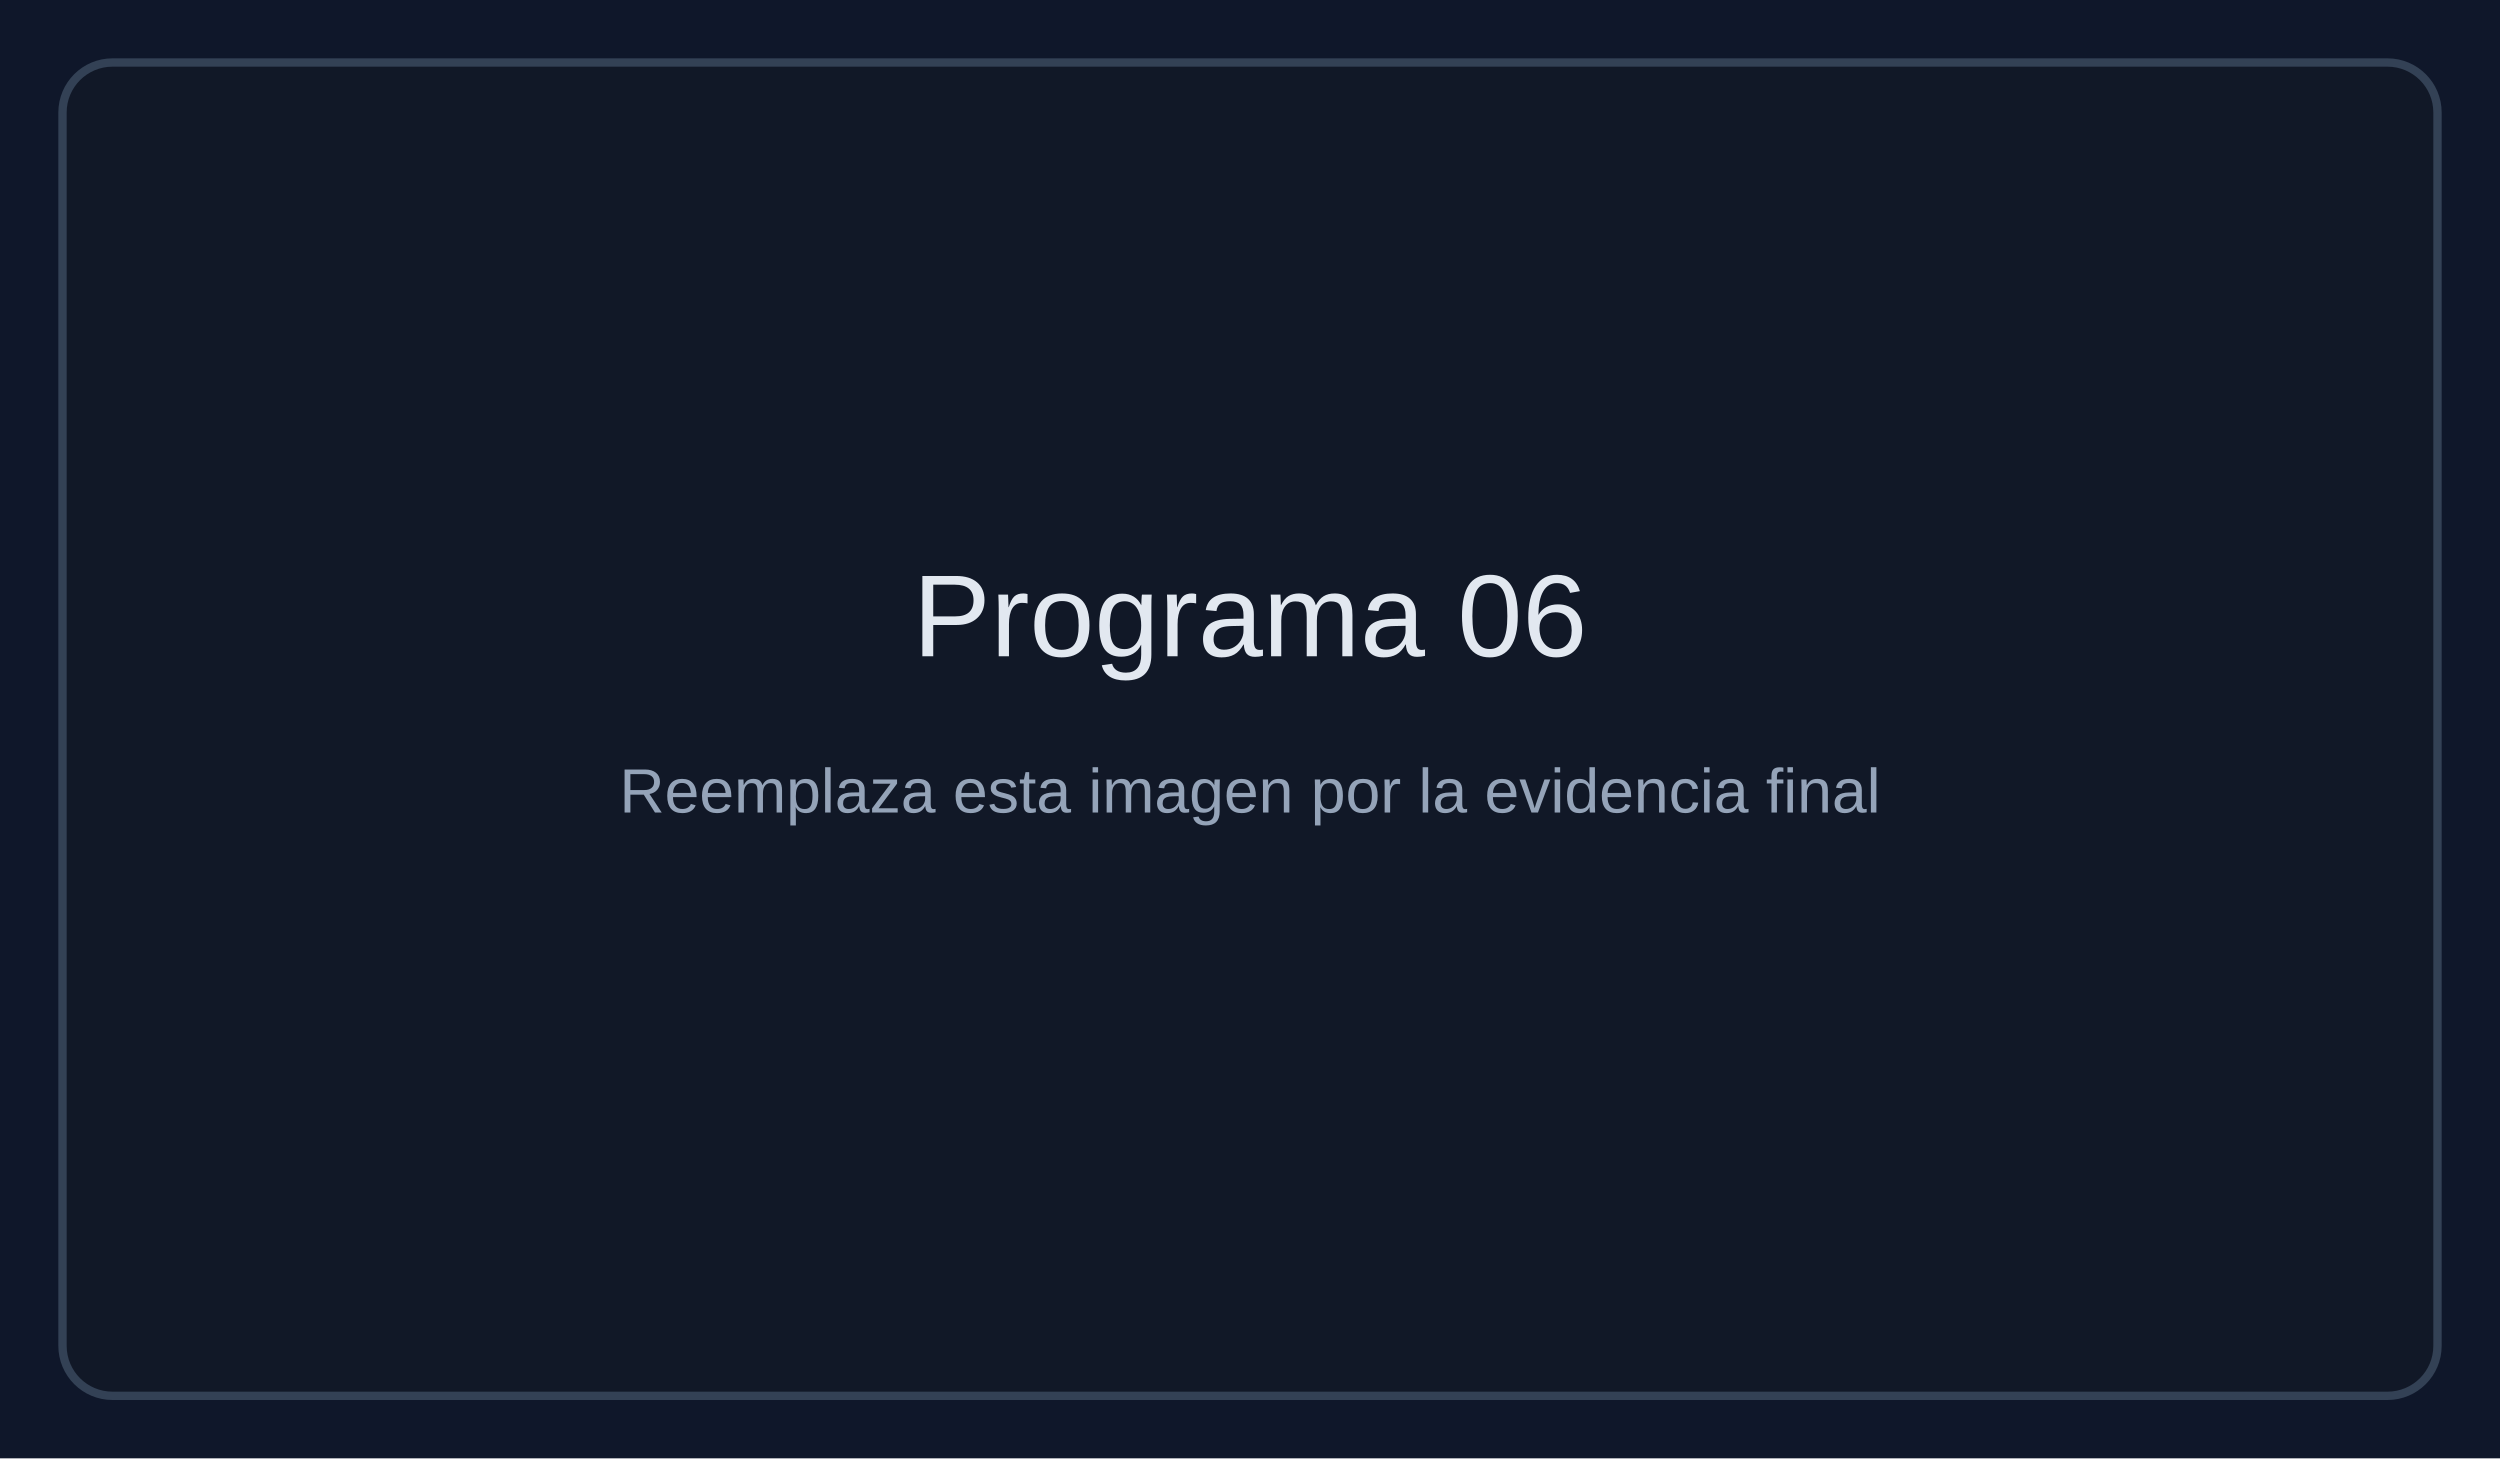
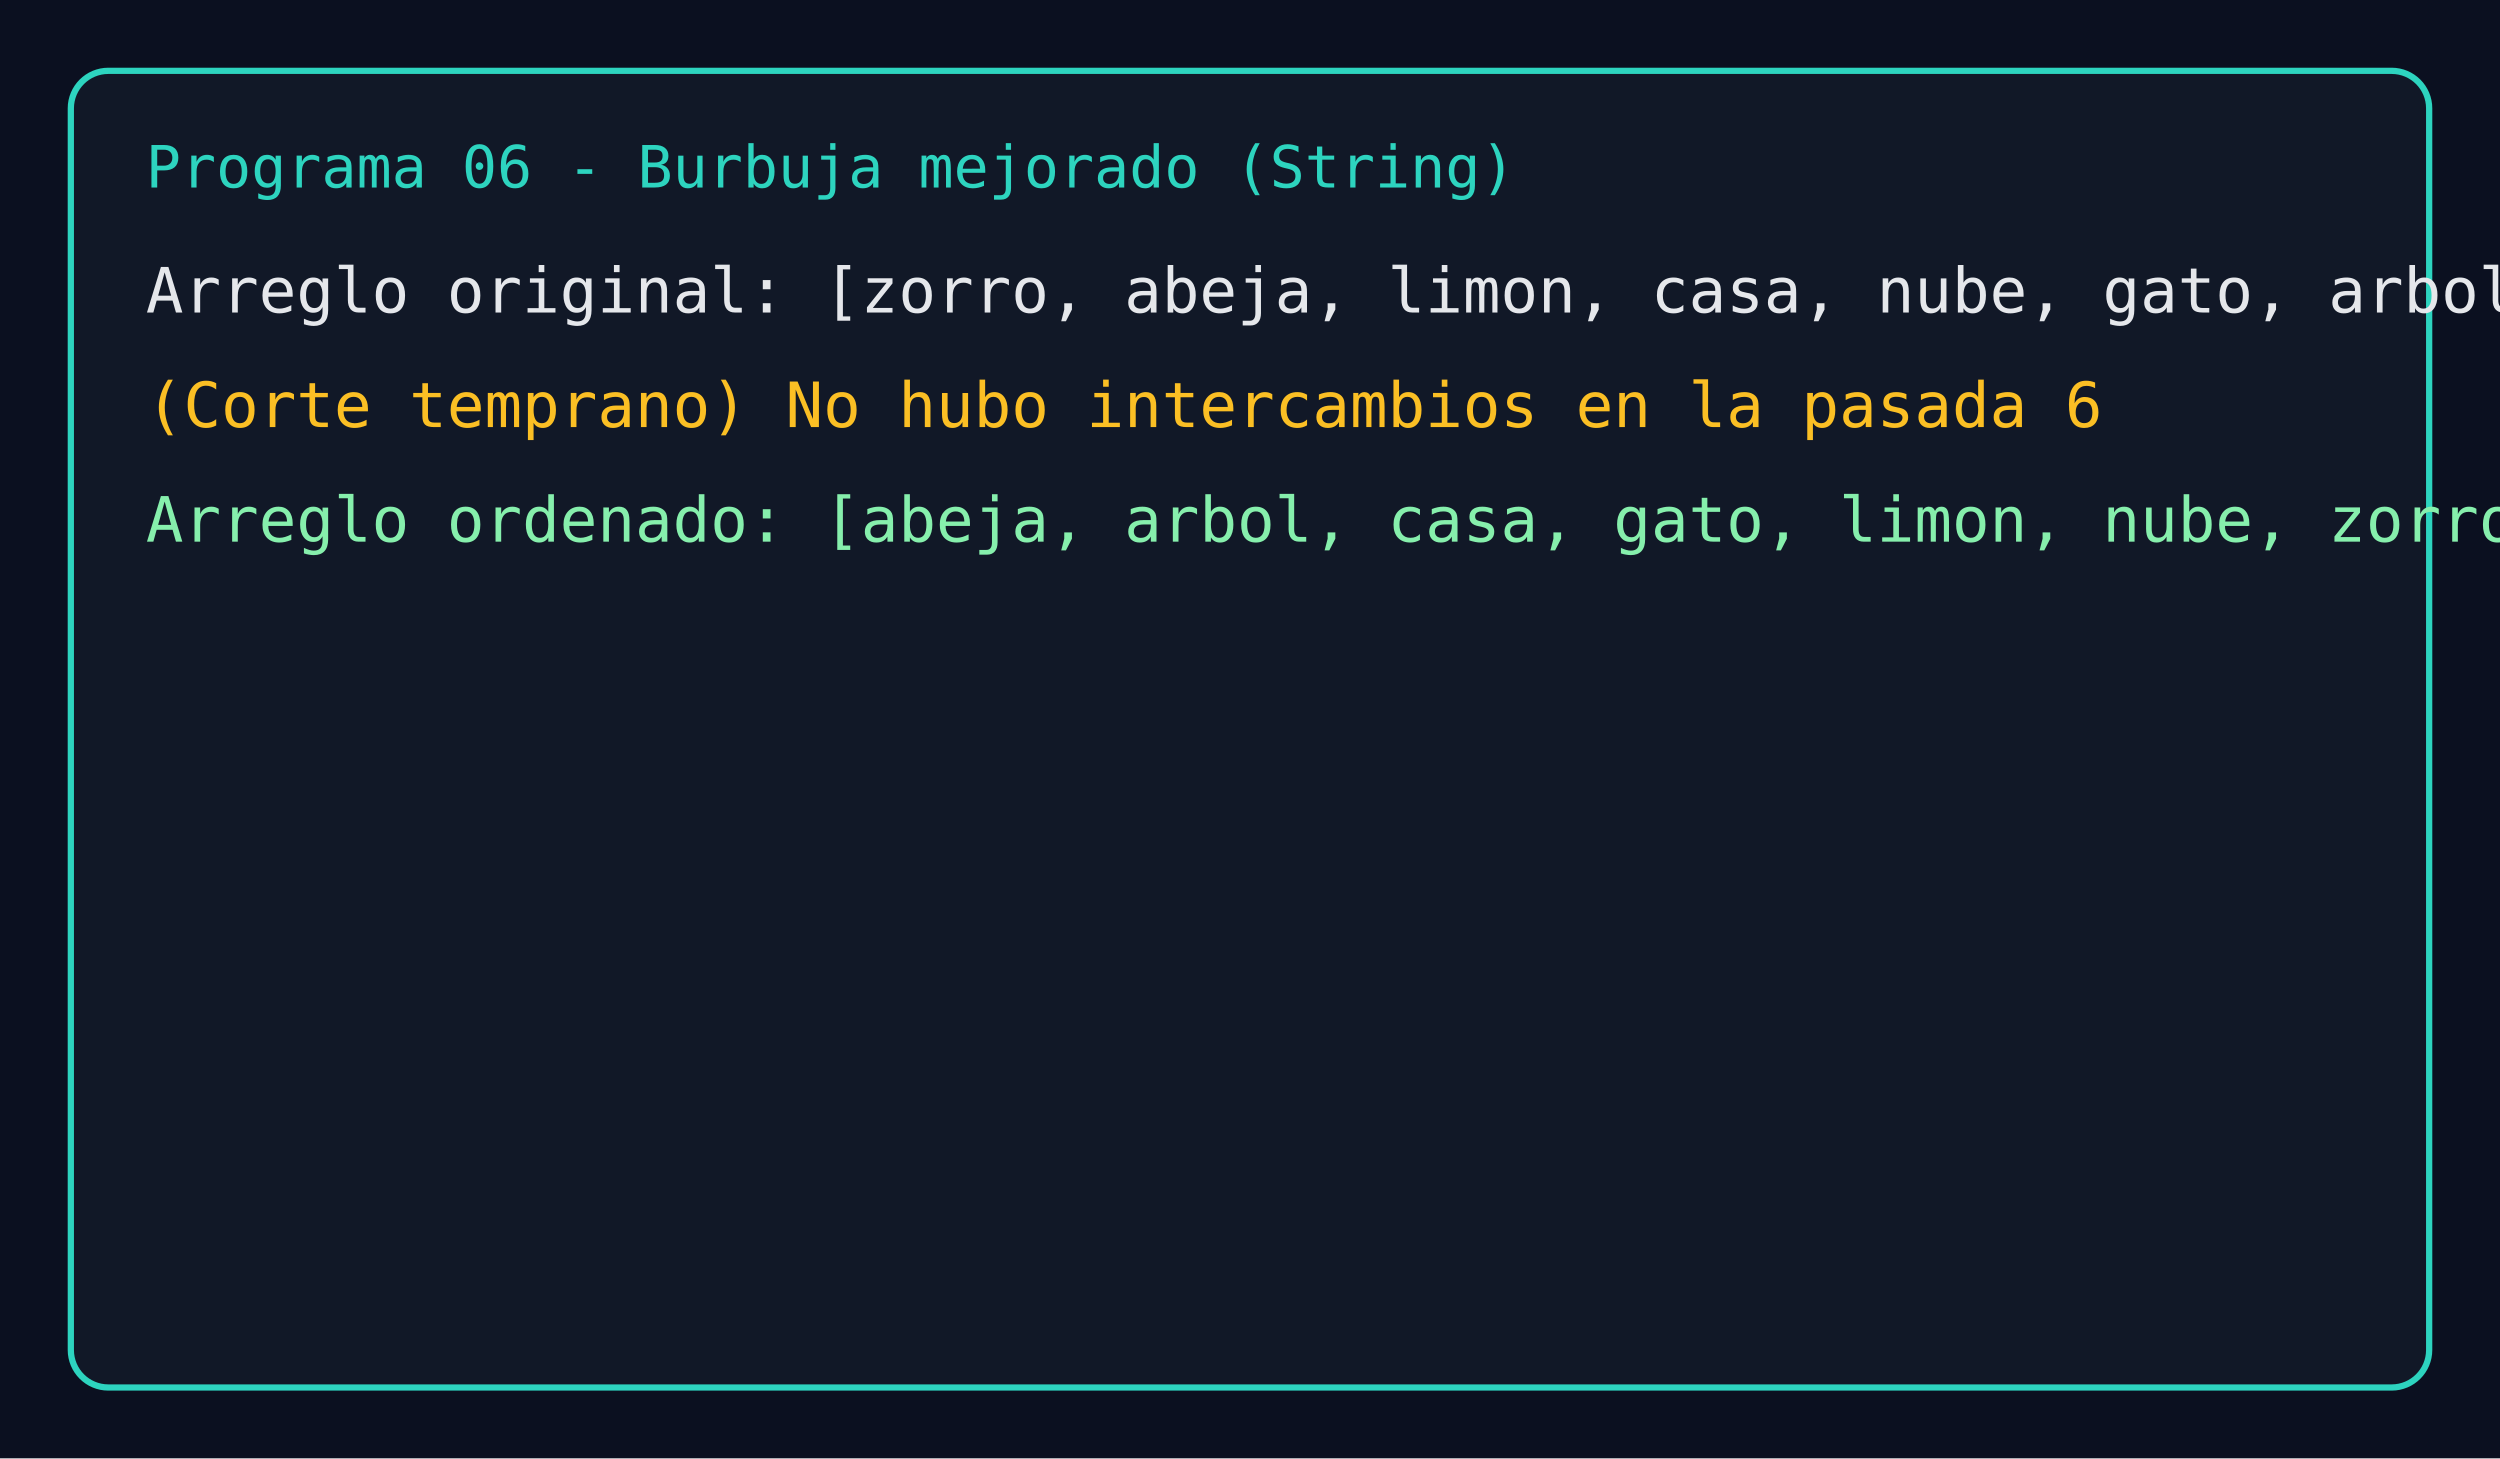
<svg xmlns="http://www.w3.org/2000/svg" width="1200" height="700" viewBox="0 0 1200 700" role="img" aria-labelledby="title desc">
-   <rect width="1200" height="700" fill="#0f172a" />
-   <rect x="30" y="30" width="1140" height="640" rx="24" fill="#111827" stroke="#334155" stroke-width="4" />
-   <text x="600" y="315" text-anchor="middle" fill="#e2e8f0" font-family="Arial, sans-serif" font-size="56">Programa 06</text>
-   <text x="600" y="390" text-anchor="middle" fill="#94a3b8" font-family="Arial, sans-serif" font-size="30">Reemplaza esta imagen por la evidencia final</text>
+   <rect width="1200" height="700" fill="#0b1020" />
+   <rect x="34" y="34" width="1132" height="632" rx="18" fill="#111827" stroke="#2dd4bf" stroke-width="3" />
+   <text x="70" y="90" fill="#2dd4bf" font-family="Consolas, monospace" font-size="28">Programa 06 - Burbuja mejorado (String)</text>
+   <text x="70" y="150" fill="#e5e7eb" font-family="Consolas, monospace" font-size="30">Arreglo original: [zorro, abeja, limon, casa, nube, gato, arbol]</text>
+   <text x="70" y="205" fill="#fbbf24" font-family="Consolas, monospace" font-size="30">(Corte temprano) No hubo intercambios en la pasada 6</text>
+   <text x="70" y="260" fill="#86efac" font-family="Consolas, monospace" font-size="30">Arreglo ordenado: [abeja, arbol, casa, gato, limon, nube, zorro]</text>
</svg>
